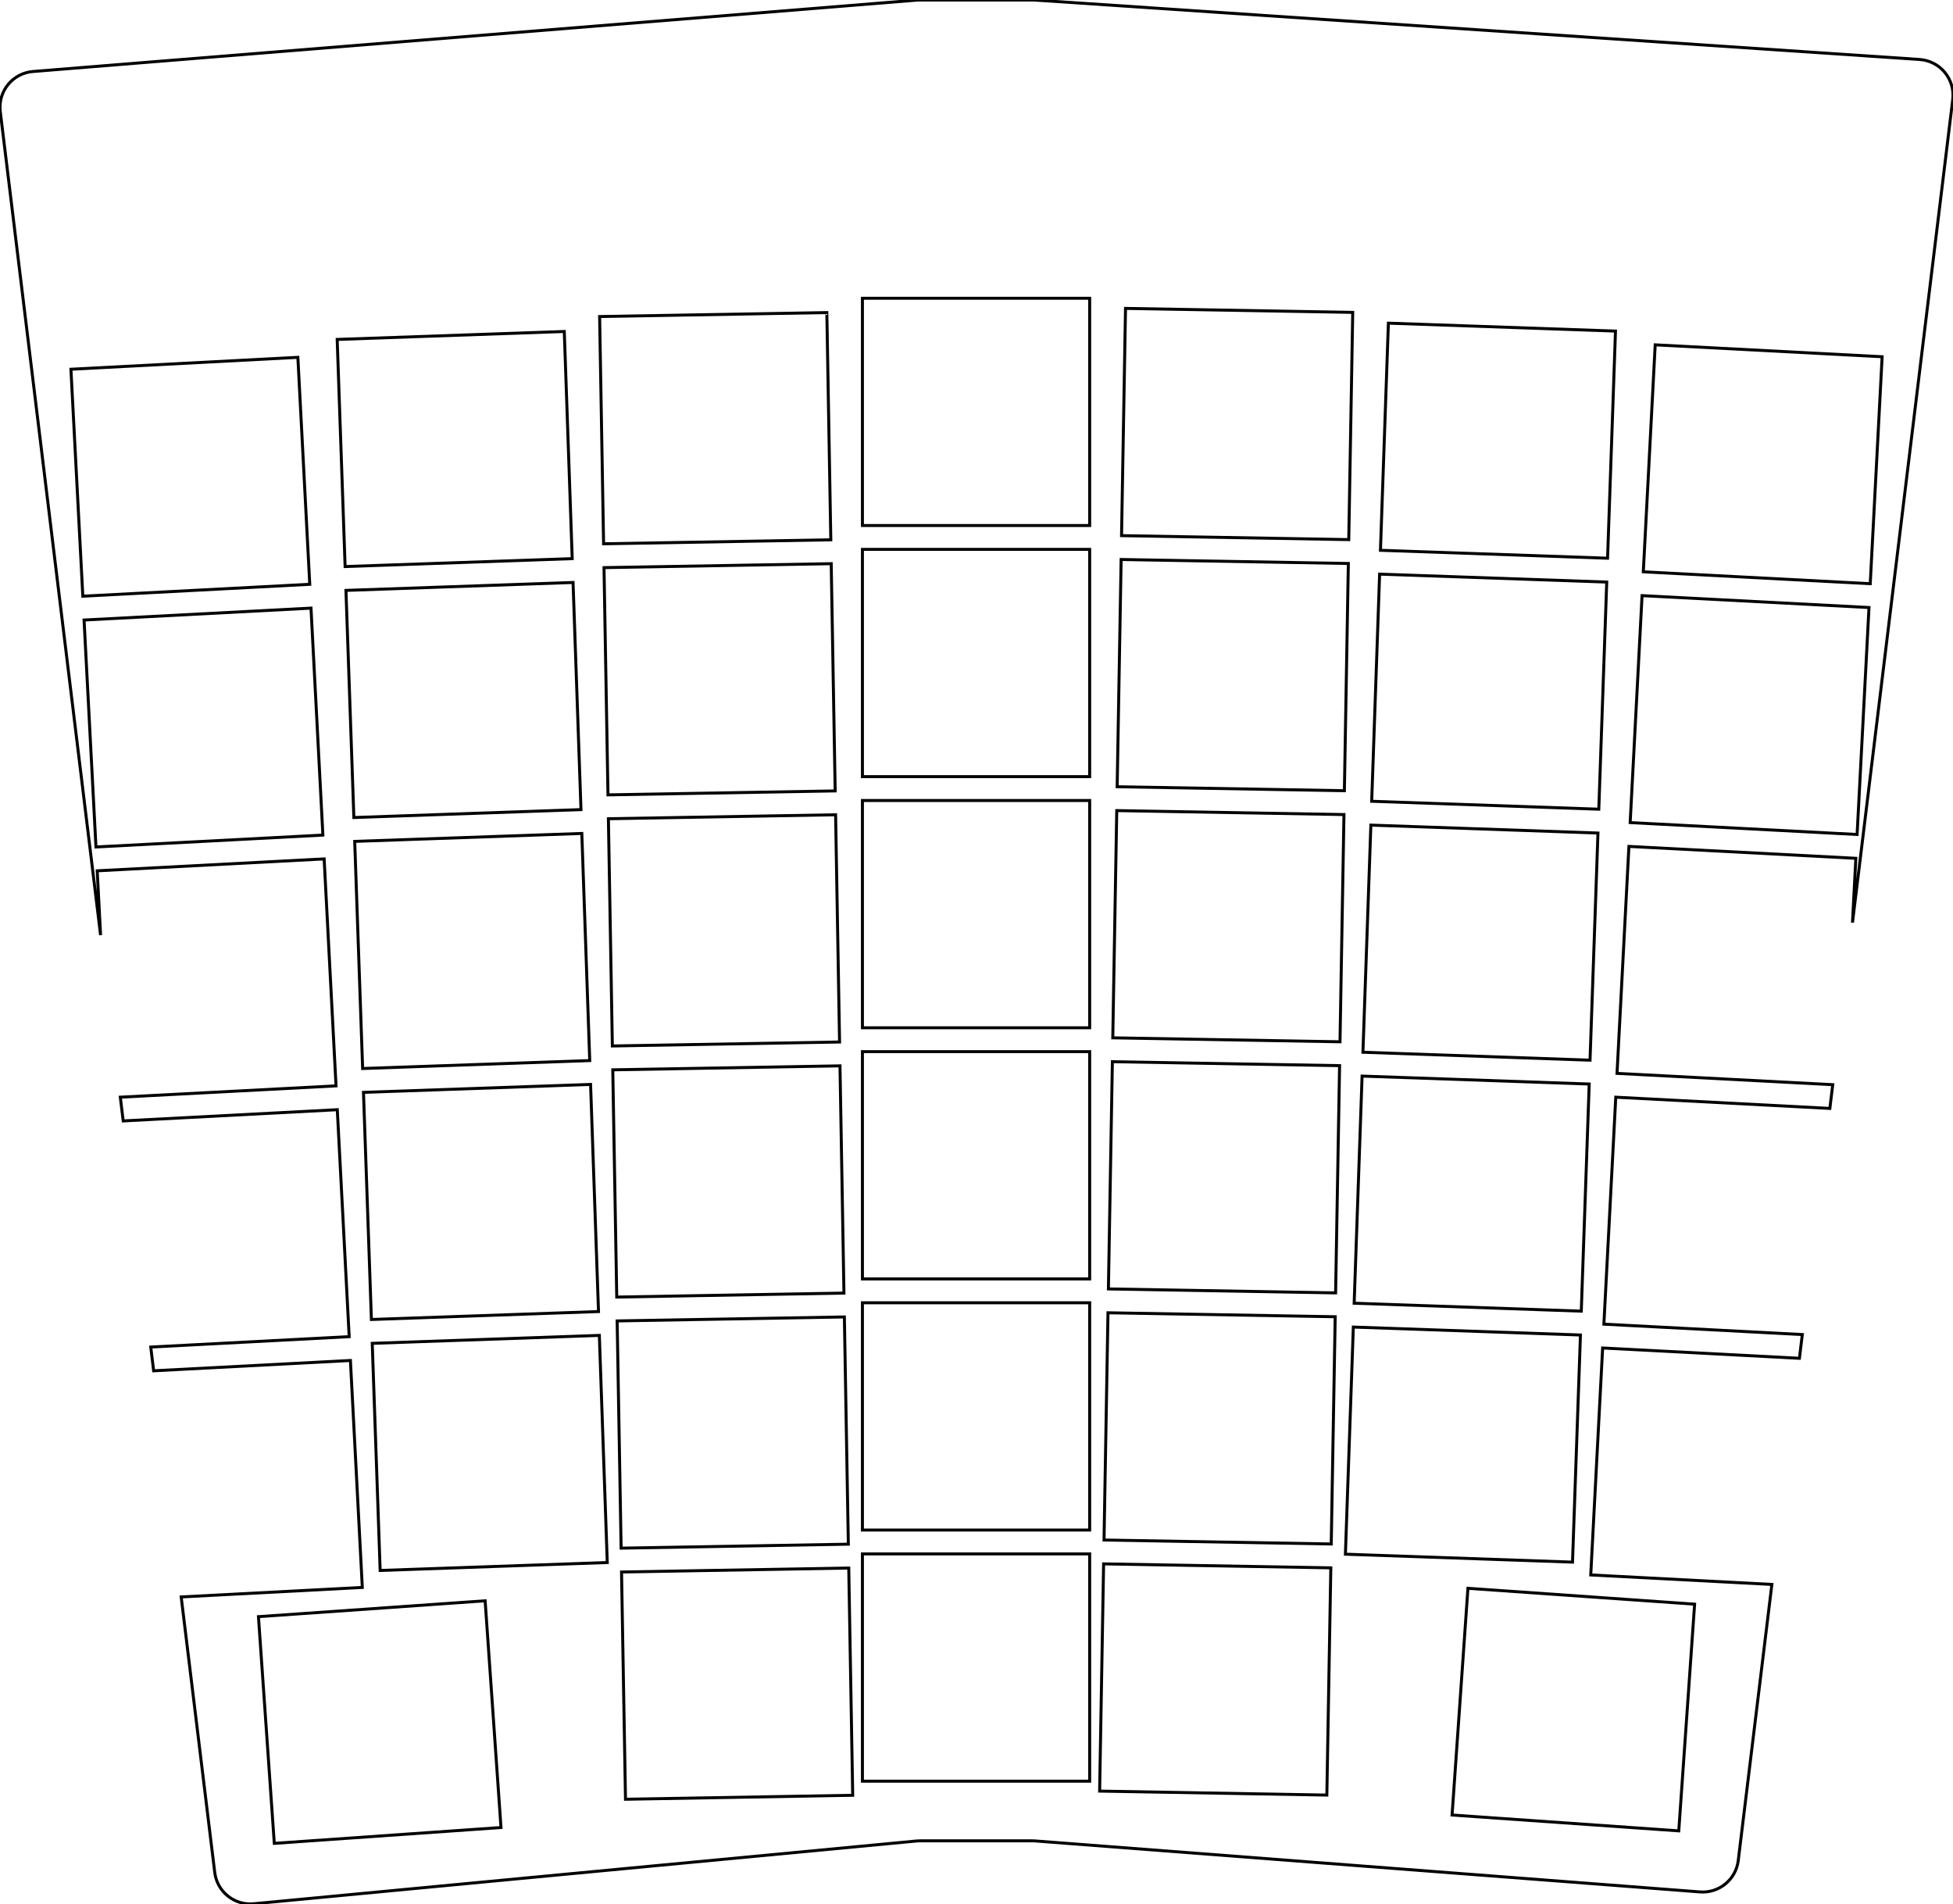
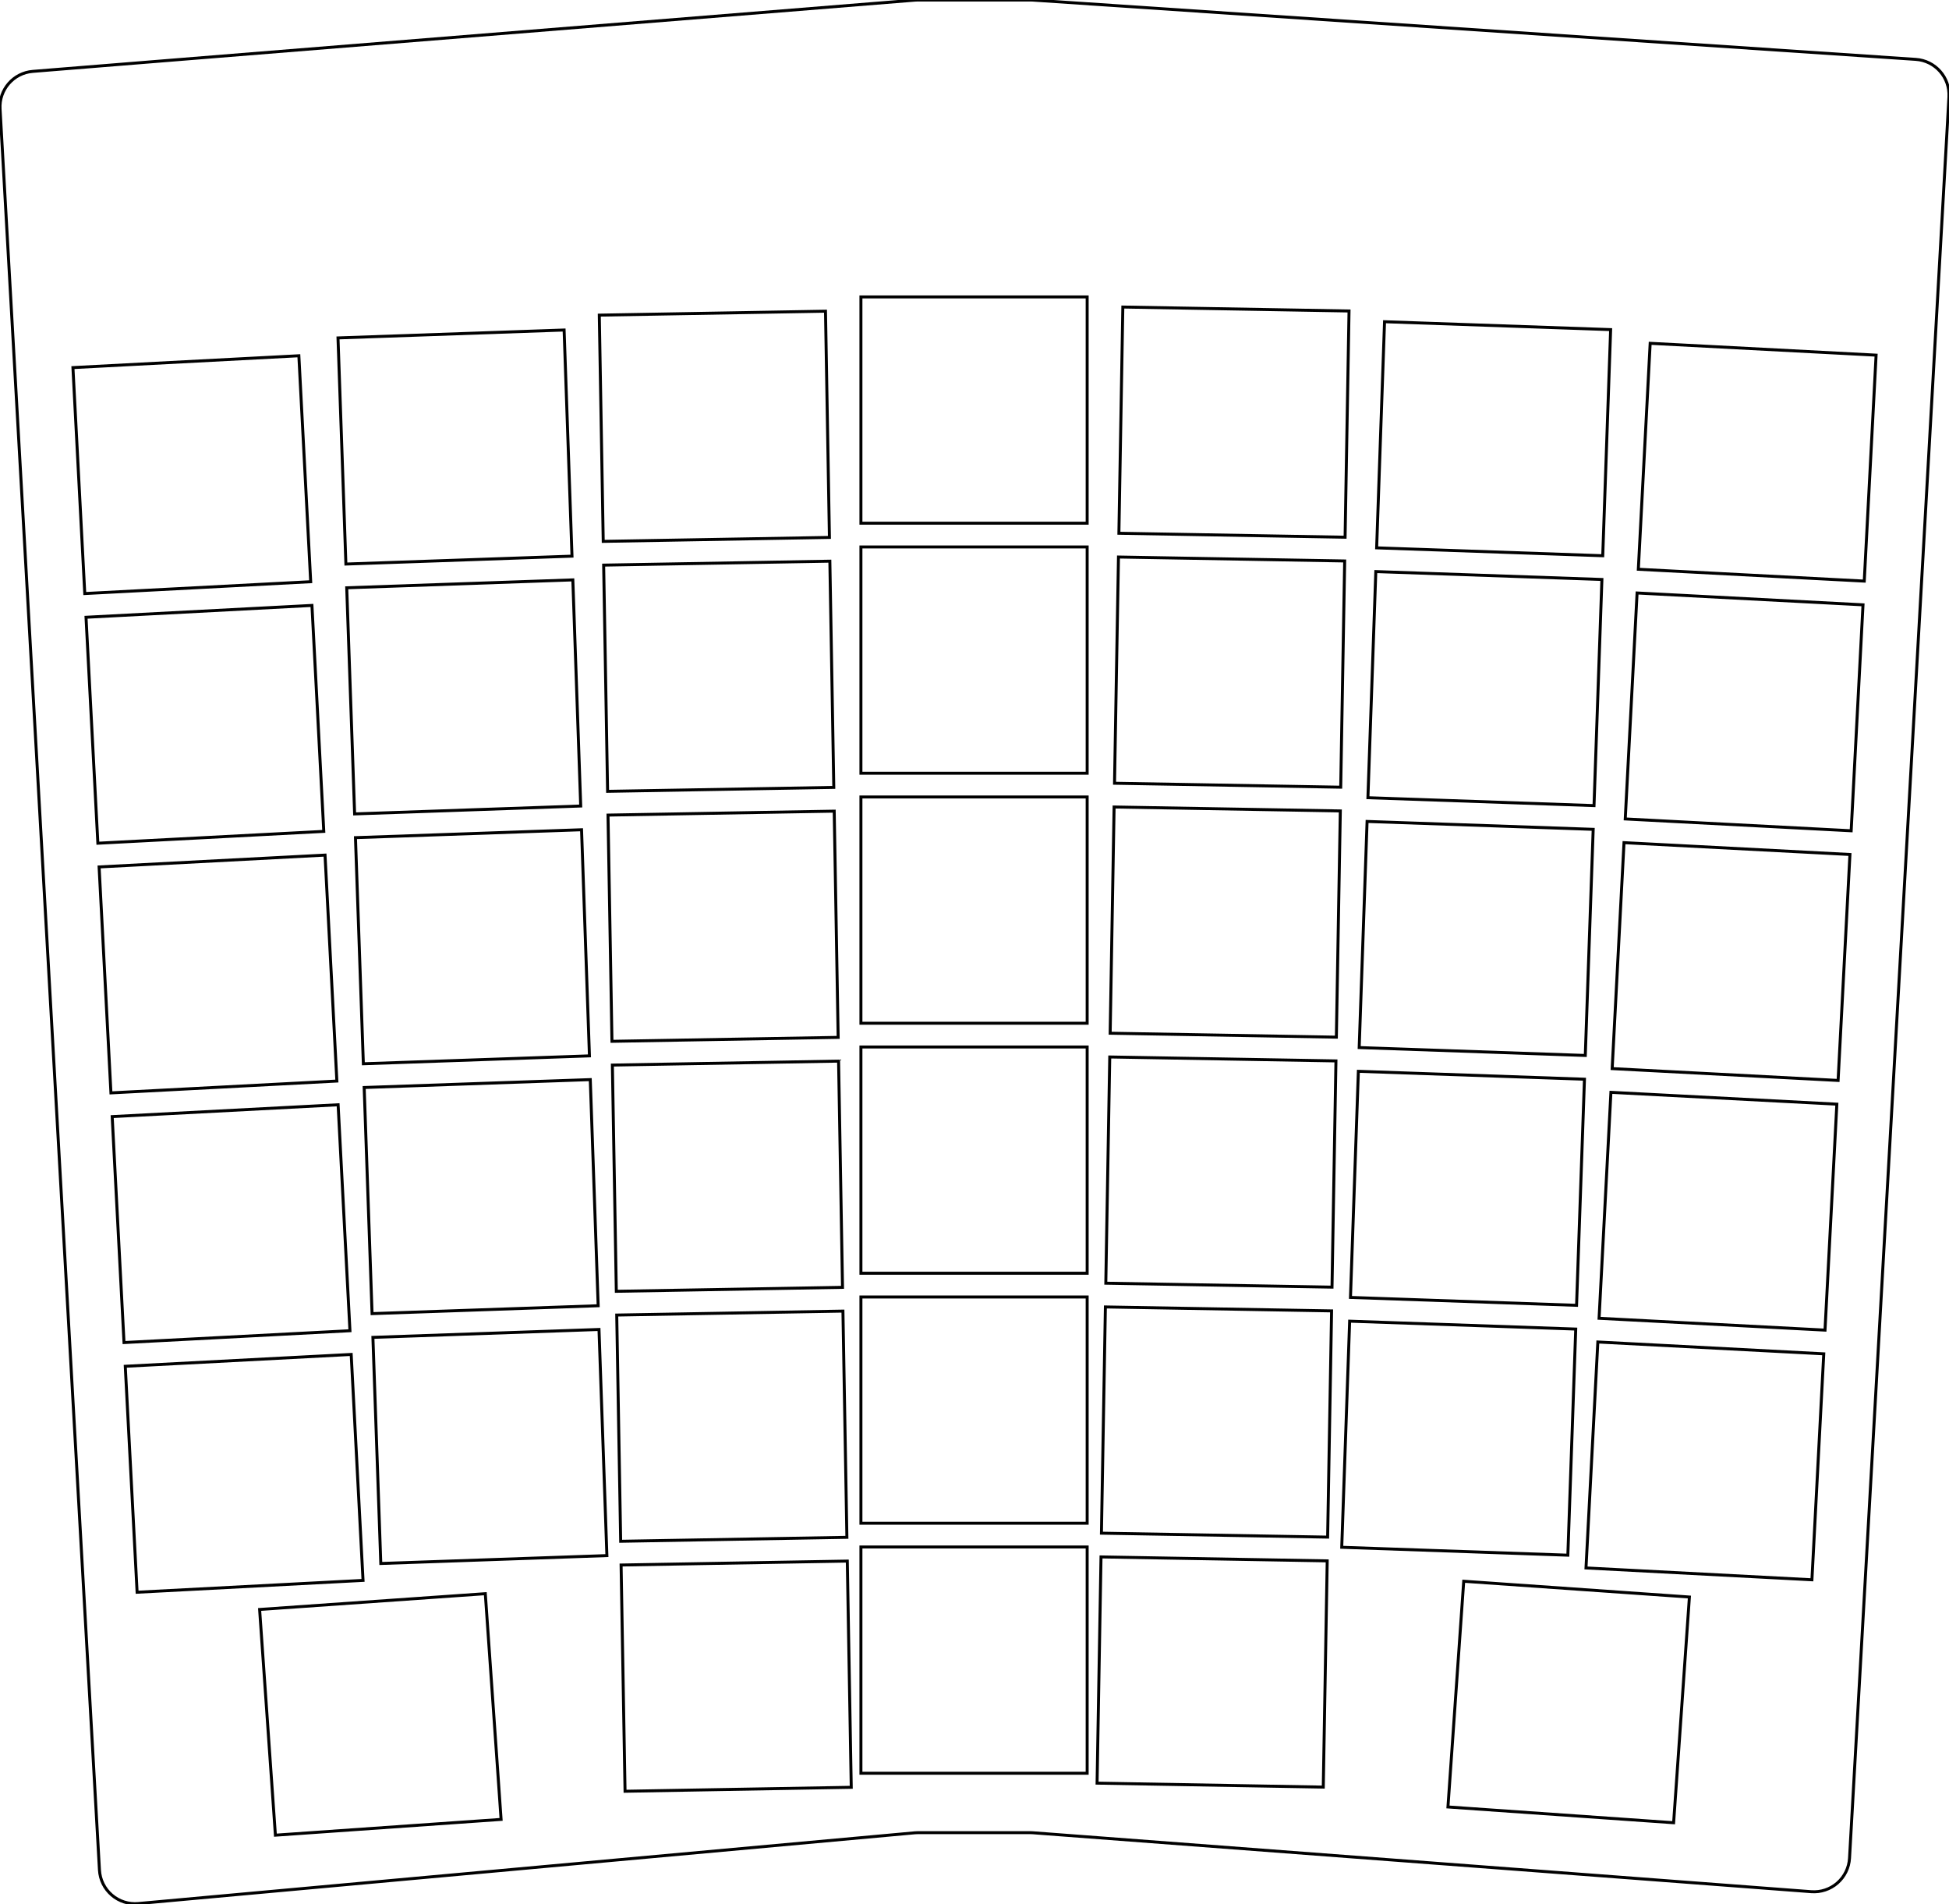
- <svg xmlns="http://www.w3.org/2000/svg" width="163.721mm" height="159.588mm" viewBox="0 0 163.721 159.588">
+ <svg xmlns="http://www.w3.org/2000/svg" width="164.115mm" height="160.28mm" viewBox="0 0 164.115 160.28">
  <g id="svgGroup" stroke-linecap="round" fill-rule="evenodd" font-size="9pt" stroke="#000" stroke-width="0.25mm" fill="none" style="stroke:#000;stroke-width:0.25mm;fill:none">
-     <path d="M 0.022 9.347 L 8.432 78.384 L 8.149 72.992 L 27.173 71.995 L 28.17 91.019 L 10.086 91.967 L 10.329 93.957 L 28.275 93.016 L 29.272 112.04 L 12.638 112.912 L 12.88 114.902 L 29.376 114.037 L 30.373 133.061 L 15.189 133.857 L 18.002 156.951 A 3 3 0 0 0 21.263 159.575 L 76.84 154.313 A 3 3 0 0 1 77.123 154.3 L 86.55 154.3 A 3 3 0 0 1 86.779 154.309 L 142.51 158.583 A 3 3 0 0 0 145.718 155.954 L 148.537 132.809 L 133.353 132.013 L 134.35 112.989 L 150.846 113.854 L 151.088 111.864 L 134.454 110.992 L 135.451 91.968 L 153.397 92.909 L 153.64 90.919 L 135.556 89.971 L 136.553 70.947 L 155.577 71.944 L 155.294 77.336 L 163.699 8.342 A 3 3 0 0 0 160.922 4.986 L 86.765 0.007 A 3 3 0 0 0 86.564 0 L 77.102 0 A 3 3 0 0 0 76.861 0.01 L 2.759 5.994 A 3 3 0 0 0 0.022 9.347 Z M 121.728 152.137 L 140.732 153.465 L 142.06 134.462 L 123.057 133.133 L 121.728 152.137 Z M 22.994 154.513 L 41.998 153.185 L 40.669 134.181 L 21.666 135.51 L 22.994 154.513 Z M 93.653 65.945 L 112.7 66.278 L 113.032 47.231 L 93.985 46.898 L 93.653 65.945 Z M 94.02 44.898 L 113.067 45.231 L 113.4 26.184 L 94.353 25.851 L 94.02 44.898 Z M 50.967 66.627 L 70.014 66.295 L 69.681 47.248 L 50.634 47.58 L 50.967 66.627 Z M 50.599 45.581 L 69.647 45.248 L 69.314 26.201 L 50.267 26.533 L 50.599 45.581 Z M 92.183 150.132 L 111.23 150.465 L 111.563 131.418 L 92.516 131.085 L 92.183 150.132 Z M 92.551 129.086 L 111.598 129.418 L 111.93 110.371 L 92.883 110.038 L 92.551 129.086 Z M 92.918 108.039 L 111.965 108.371 L 112.298 89.324 L 93.251 88.992 L 92.918 108.039 Z M 93.285 86.992 L 112.333 87.324 L 112.665 68.277 L 93.618 67.945 L 93.285 86.992 Z M 52.436 150.815 L 71.483 150.482 L 71.151 131.435 L 52.104 131.767 L 52.436 150.815 Z M 52.069 129.768 L 71.116 129.435 L 70.784 110.388 L 51.736 110.721 L 52.069 129.768 Z M 51.702 108.721 L 70.749 108.388 L 70.416 89.341 L 51.369 89.674 L 51.702 108.721 Z M 51.334 87.674 L 70.381 87.342 L 70.049 68.295 L 51.002 68.627 L 51.334 87.674 Z M 72.298 149.3 L 91.348 149.3 L 91.348 130.25 L 72.298 130.25 L 72.298 149.3 Z M 72.298 128.25 L 91.348 128.25 L 91.348 109.2 L 72.298 109.2 L 72.298 128.25 Z M 72.298 107.2 L 91.348 107.2 L 91.348 88.15 L 72.298 88.15 L 72.298 107.2 Z M 72.298 86.15 L 91.348 86.15 L 91.348 67.1 L 72.298 67.1 L 72.298 86.15 Z M 72.298 65.1 L 91.348 65.1 L 91.348 46.05 L 72.298 46.05 L 72.298 65.1 Z M 72.298 44.05 L 91.348 44.05 L 91.348 25 L 72.298 25 L 72.298 44.05 Z M 6.943 49.974 L 25.967 48.977 L 24.97 29.953 L 5.946 30.95 L 6.943 49.974 Z M 137.759 47.929 L 156.783 48.926 L 157.78 29.902 L 138.756 28.905 L 137.759 47.929 Z M 8.044 70.995 L 27.068 69.998 L 26.071 50.974 L 7.047 51.971 L 8.044 70.995 Z M 136.658 68.95 L 155.682 69.947 L 156.679 50.923 L 137.655 49.926 L 136.658 68.95 Z M 31.135 110.601 L 50.173 109.936 L 49.508 90.898 L 30.47 91.563 L 31.135 110.601 Z M 112.786 130.274 L 131.824 130.939 L 132.489 111.901 L 113.45 111.236 L 112.786 130.274 Z M 31.869 131.638 L 50.908 130.973 L 50.243 111.935 L 31.205 112.6 L 31.869 131.638 Z M 29.665 68.527 L 48.704 67.862 L 48.039 48.824 L 29.001 49.488 L 29.665 68.527 Z M 28.931 47.49 L 47.969 46.825 L 47.304 27.786 L 28.266 28.451 L 28.931 47.49 Z M 114.255 88.2 L 133.293 88.865 L 133.958 69.826 L 114.92 69.162 L 114.255 88.2 Z M 30.4 89.564 L 49.438 88.899 L 48.774 69.861 L 29.735 70.526 L 30.4 89.564 Z M 113.52 109.237 L 132.559 109.902 L 133.224 90.864 L 114.185 90.199 L 113.52 109.237 Z M 114.99 67.163 L 134.028 67.828 L 134.693 48.789 L 115.654 48.124 L 114.99 67.163 Z M 115.724 46.126 L 134.763 46.79 L 135.427 27.752 L 116.389 27.087 L 115.724 46.126 Z" vector-effect="non-scaling-stroke" />
+     <path d="M 0.005 9.169 L 8.375 157.449 A 3 3 0 0 0 11.643 160.268 L 77.041 154.312 A 3 3 0 0 1 77.313 154.3 L 86.747 154.3 A 3 3 0 0 1 86.973 154.309 L 152.517 159.271 A 3 3 0 0 0 155.739 156.448 L 164.11 8.161 A 3 3 0 0 0 161.316 4.999 L 86.961 0.007 A 3 3 0 0 0 86.76 0 L 77.298 0 A 3 3 0 0 0 77.056 0.01 L 2.759 6.01 A 3 3 0 0 0 0.005 9.169 Z M 121.924 152.137 L 140.927 153.465 L 142.256 134.462 L 123.252 133.133 L 121.924 152.137 Z M 23.19 154.513 L 42.194 153.185 L 40.865 134.181 L 21.861 135.51 L 23.19 154.513 Z M 93.848 65.945 L 112.895 66.278 L 113.228 47.231 L 94.181 46.898 L 93.848 65.945 Z M 94.216 44.898 L 113.263 45.231 L 113.595 26.184 L 94.548 25.851 L 94.216 44.898 Z M 51.162 66.627 L 70.209 66.295 L 69.877 47.248 L 50.83 47.58 L 51.162 66.627 Z M 50.795 45.581 L 69.842 45.248 L 69.51 26.201 L 50.463 26.533 L 50.795 45.581 Z M 92.379 150.132 L 111.426 150.465 L 111.758 131.418 L 92.711 131.085 L 92.379 150.132 Z M 92.746 129.086 L 111.793 129.418 L 112.126 110.371 L 93.079 110.038 L 92.746 129.086 Z M 93.114 108.039 L 112.161 108.371 L 112.493 89.324 L 93.446 88.992 L 93.114 108.039 Z M 93.481 86.992 L 112.528 87.324 L 112.861 68.277 L 93.813 67.945 L 93.481 86.992 Z M 52.632 150.815 L 71.679 150.482 L 71.346 131.435 L 52.299 131.767 L 52.632 150.815 Z M 52.264 129.768 L 71.312 129.435 L 70.979 110.388 L 51.932 110.721 L 52.264 129.768 Z M 51.897 108.721 L 70.944 108.388 L 70.612 89.341 L 51.565 89.674 L 51.897 108.721 Z M 51.53 87.674 L 70.577 87.342 L 70.244 68.295 L 51.197 68.627 L 51.53 87.674 Z M 72.494 149.3 L 91.544 149.3 L 91.544 130.25 L 72.494 130.25 L 72.494 149.3 Z M 72.494 128.25 L 91.544 128.25 L 91.544 109.2 L 72.494 109.2 L 72.494 128.25 Z M 72.494 107.2 L 91.544 107.2 L 91.544 88.15 L 72.494 88.15 L 72.494 107.2 Z M 72.494 86.15 L 91.544 86.15 L 91.544 67.1 L 72.494 67.1 L 72.494 86.15 Z M 72.494 65.1 L 91.544 65.1 L 91.544 46.05 L 72.494 46.05 L 72.494 65.1 Z M 72.494 44.05 L 91.544 44.05 L 91.544 25 L 72.494 25 L 72.494 44.05 Z M 9.342 92.016 L 28.366 91.019 L 27.369 71.995 L 8.345 72.992 L 9.342 92.016 Z M 7.138 49.974 L 26.162 48.977 L 25.165 29.953 L 6.141 30.95 L 7.138 49.974 Z M 135.752 89.971 L 154.776 90.968 L 155.773 71.944 L 136.749 70.947 L 135.752 89.971 Z M 137.955 47.929 L 156.979 48.926 L 157.976 29.902 L 138.952 28.905 L 137.955 47.929 Z M 11.545 134.058 L 30.569 133.061 L 29.572 114.037 L 10.548 115.034 L 11.545 134.058 Z M 10.443 113.037 L 29.467 112.04 L 28.47 93.016 L 9.446 94.013 L 10.443 113.037 Z M 8.24 70.995 L 27.264 69.998 L 26.267 50.974 L 7.243 51.971 L 8.24 70.995 Z M 133.548 132.013 L 152.572 133.01 L 153.569 113.986 L 134.545 112.989 L 133.548 132.013 Z M 134.65 110.992 L 153.674 111.989 L 154.671 92.965 L 135.647 91.968 L 134.65 110.992 Z M 136.853 68.95 L 155.877 69.947 L 156.874 50.923 L 137.85 49.926 L 136.853 68.95 Z M 31.33 110.601 L 50.369 109.936 L 49.704 90.898 L 30.665 91.563 L 31.33 110.601 Z M 112.981 130.274 L 132.02 130.939 L 132.684 111.901 L 113.646 111.236 L 112.981 130.274 Z M 32.065 131.638 L 51.103 130.973 L 50.438 111.935 L 31.4 112.6 L 32.065 131.638 Z M 29.861 68.527 L 48.899 67.862 L 48.235 48.824 L 29.196 49.488 L 29.861 68.527 Z M 29.126 47.49 L 48.165 46.825 L 47.5 27.786 L 28.461 28.451 L 29.126 47.49 Z M 114.45 88.2 L 133.489 88.865 L 134.154 69.826 L 115.115 69.162 L 114.45 88.2 Z M 30.596 89.564 L 49.634 88.899 L 48.969 69.861 L 29.931 70.526 L 30.596 89.564 Z M 113.716 109.237 L 132.754 109.902 L 133.419 90.864 L 114.381 90.199 L 113.716 109.237 Z M 115.185 67.163 L 134.223 67.828 L 134.888 48.789 L 115.85 48.124 L 115.185 67.163 Z M 115.92 46.126 L 134.958 46.79 L 135.623 27.752 L 116.585 27.087 L 115.92 46.126 Z" vector-effect="non-scaling-stroke" />
  </g>
</svg>
